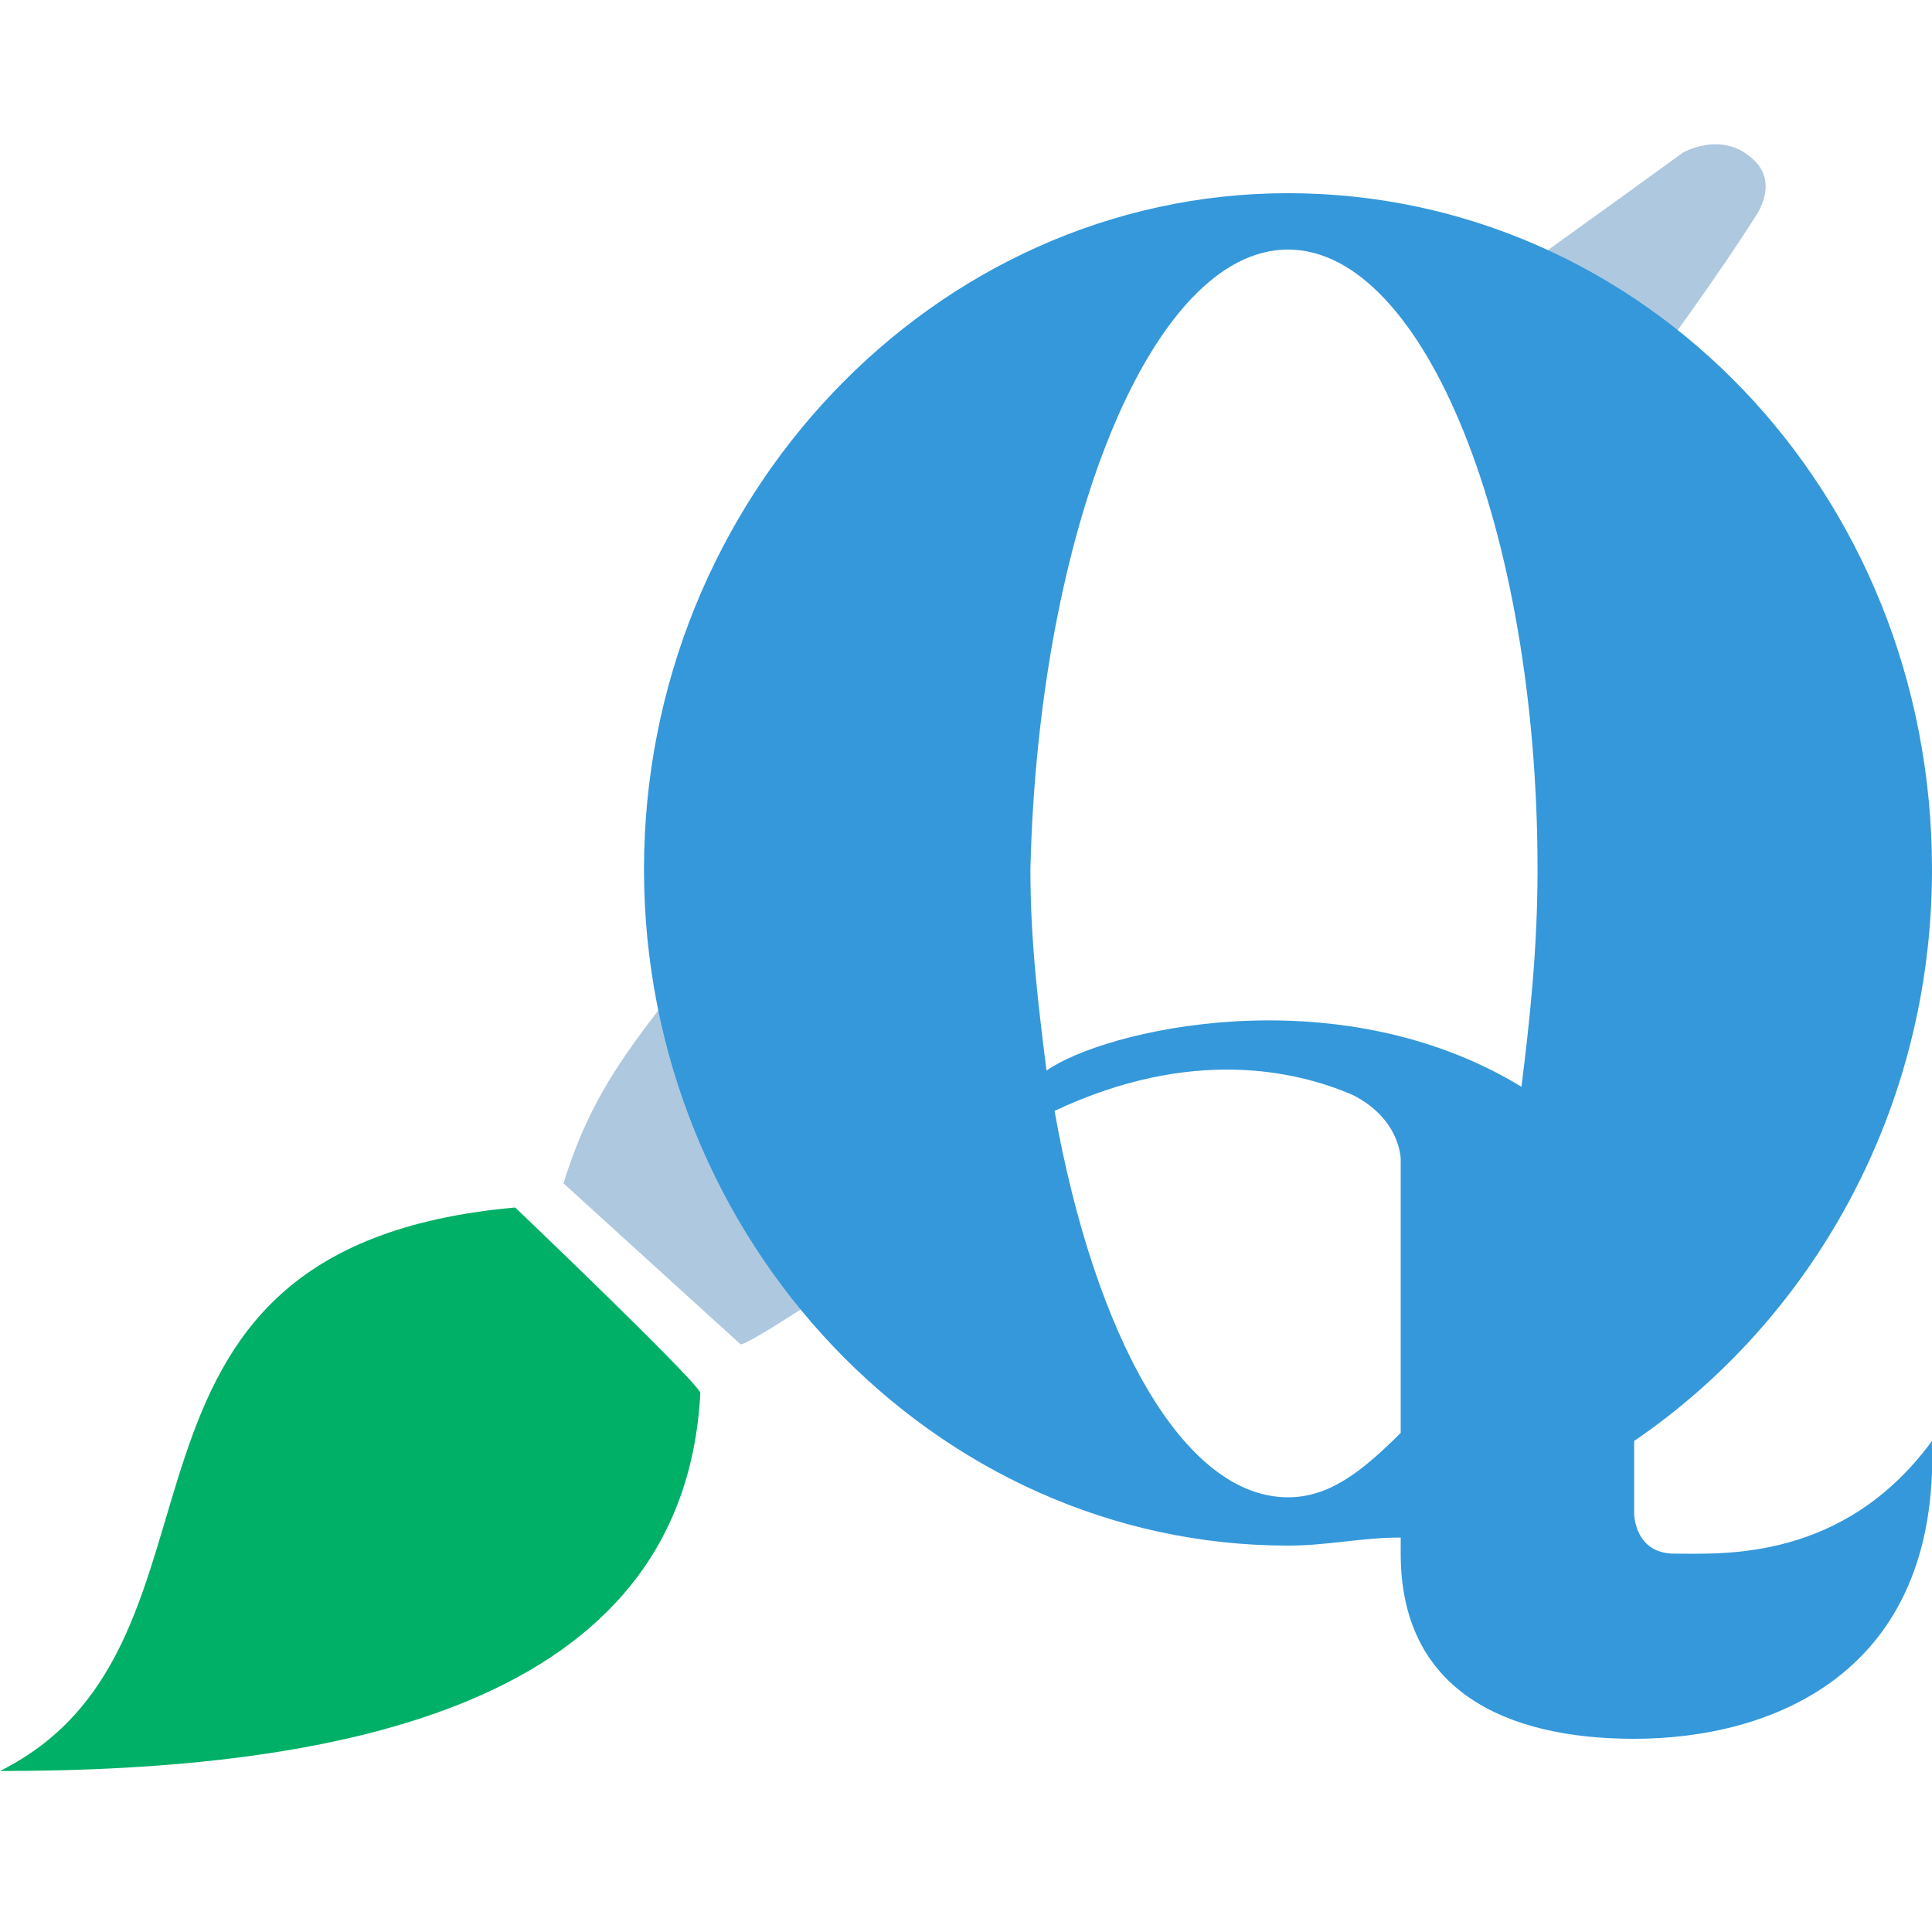
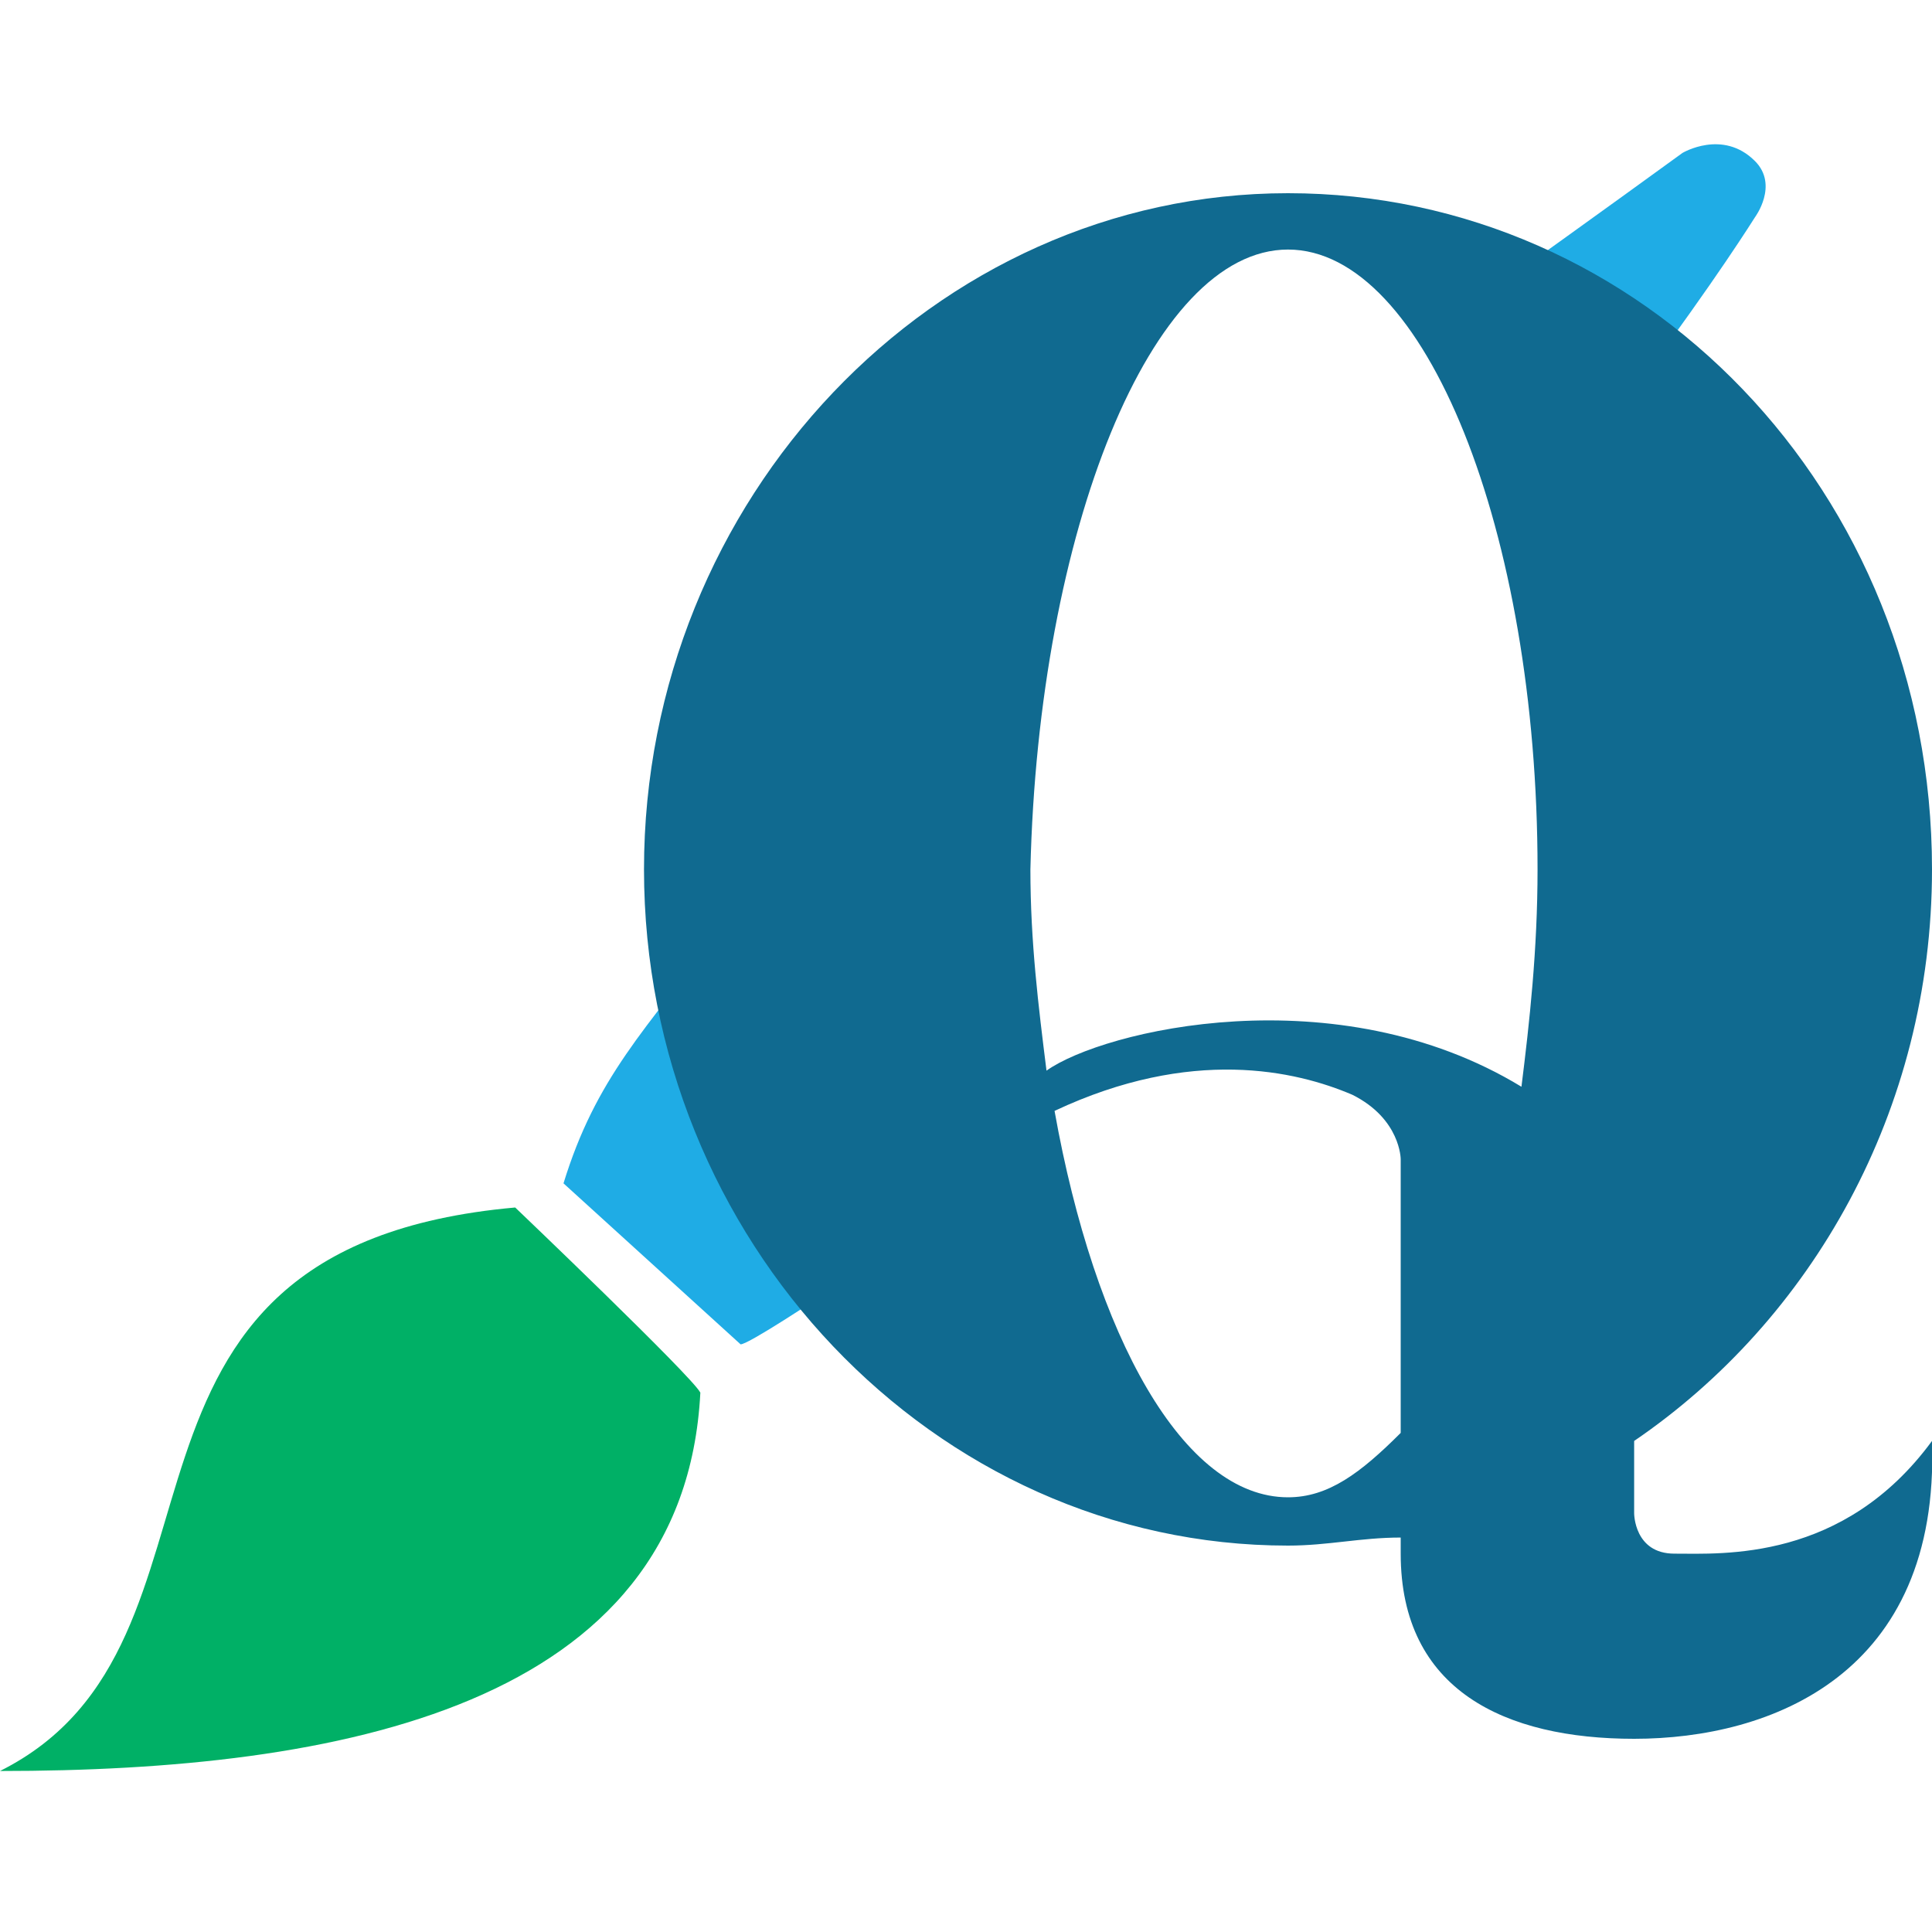
- <svg xmlns="http://www.w3.org/2000/svg" viewBox="-467 269 24 24">
-   <path fill="#aec8e0" d="M-457.8 285.7c.1 0 1-.6 1-.6l-1.2-4.6c-1 1.3-1.6 1.9-2 3.2l2.2 2zm10.9-12.2c.1.1.2.1.3.2.9-1.2 1.4-2 1.4-2s.3-.4 0-.7c-.4-.4-.9-.1-.9-.1s-1.1.8-2.5 1.8h.1c.6.2 1.1.5 1.6.8z" />
-   <path fill="#00b066" d="M-460.6 284c-5.6.5-3.2 5.4-6.4 7 4.2 0 8.5-.8 8.7-4.7-.1-.2-2.3-2.3-2.3-2.3z" />
-   <path fill="#3498db" d="M-446.2 288.3c-.5 0-.5-.5-.5-.5v-.9c2.2-1.5 3.7-4.1 3.7-7.1 0-4.7-3.6-8.4-8-8.4s-8 3.8-8 8.4c0 4.6 3.6 8.4 8 8.4.5 0 .9-.1 1.4-.1v.2c0 1.7 1.3 2.3 2.9 2.3 1.7 0 3.8-.8 3.7-3.7-1.1 1.5-2.6 1.4-3.2 1.4zm-4.8-16.2c1.7 0 3.1 3.5 3.1 7.7 0 1-.1 1.9-.2 2.7-2.3-1.4-5.2-.7-5.9-.2-.1-.8-.2-1.6-.2-2.5.1-4.2 1.5-7.7 3.2-7.7zm0 15.5c-1.3 0-2.4-2-2.9-4.8 1.7-.8 3-.5 3.7-.2.6.3.6.8.6.8v3.4c-.5.5-.9.8-1.4.8z" />
+ <svg xmlns="http://www.w3.org/2000/svg" version="1.1" viewBox="-467 269 24 24">
+   <path d="m-457.8 285.7c.1 0 1-.6 1-.6l-1.2-4.6c-1 1.3-1.6 1.9-2 3.2l2.2 2zm10.9-12.2c.1.1.2.1.3.2.9-1.2 1.4-2 1.4-2s.3-.4 0-.7c-.4-.4-.9-.1-.9-.1s-1.1.8-2.5 1.8h.1c.6.2 1.1.5 1.6.8z" fill="#1face5" />
+   <path d="m-460.6 284c-5.6.5-3.2 5.4-6.4 7 4.2 0 8.5-.8 8.7-4.7-.1-.2-2.3-2.3-2.3-2.3z" fill="#00b066" />
+   <path d="m-446.2 288.3c-.5 0-.5-.5-.5-.5v-.9c2.2-1.5 3.7-4.1 3.7-7.1 0-4.7-3.6-8.4-8-8.4s-8 3.8-8 8.4 3.6 8.4 8 8.4c.5 0 .9-.1 1.4-.1v.2c0 1.7 1.3 2.3 2.9 2.3 1.7 0 3.8-.8 3.7-3.7-1.1 1.5-2.6 1.4-3.2 1.4zm-4.8-16.2c1.7 0 3.1 3.5 3.1 7.7 0 1-.1 1.9-.2 2.7-2.3-1.4-5.2-.7-5.9-.2-.1-.8-.2-1.6-.2-2.5.1-4.2 1.5-7.7 3.2-7.7zm0 15.5c-1.3 0-2.4-2-2.9-4.8 1.7-.8 3-.5 3.7-.2.6.3.6.8.6.8v3.4c-.5.5-.9.8-1.4.8z" fill="#106a90" />
</svg>
